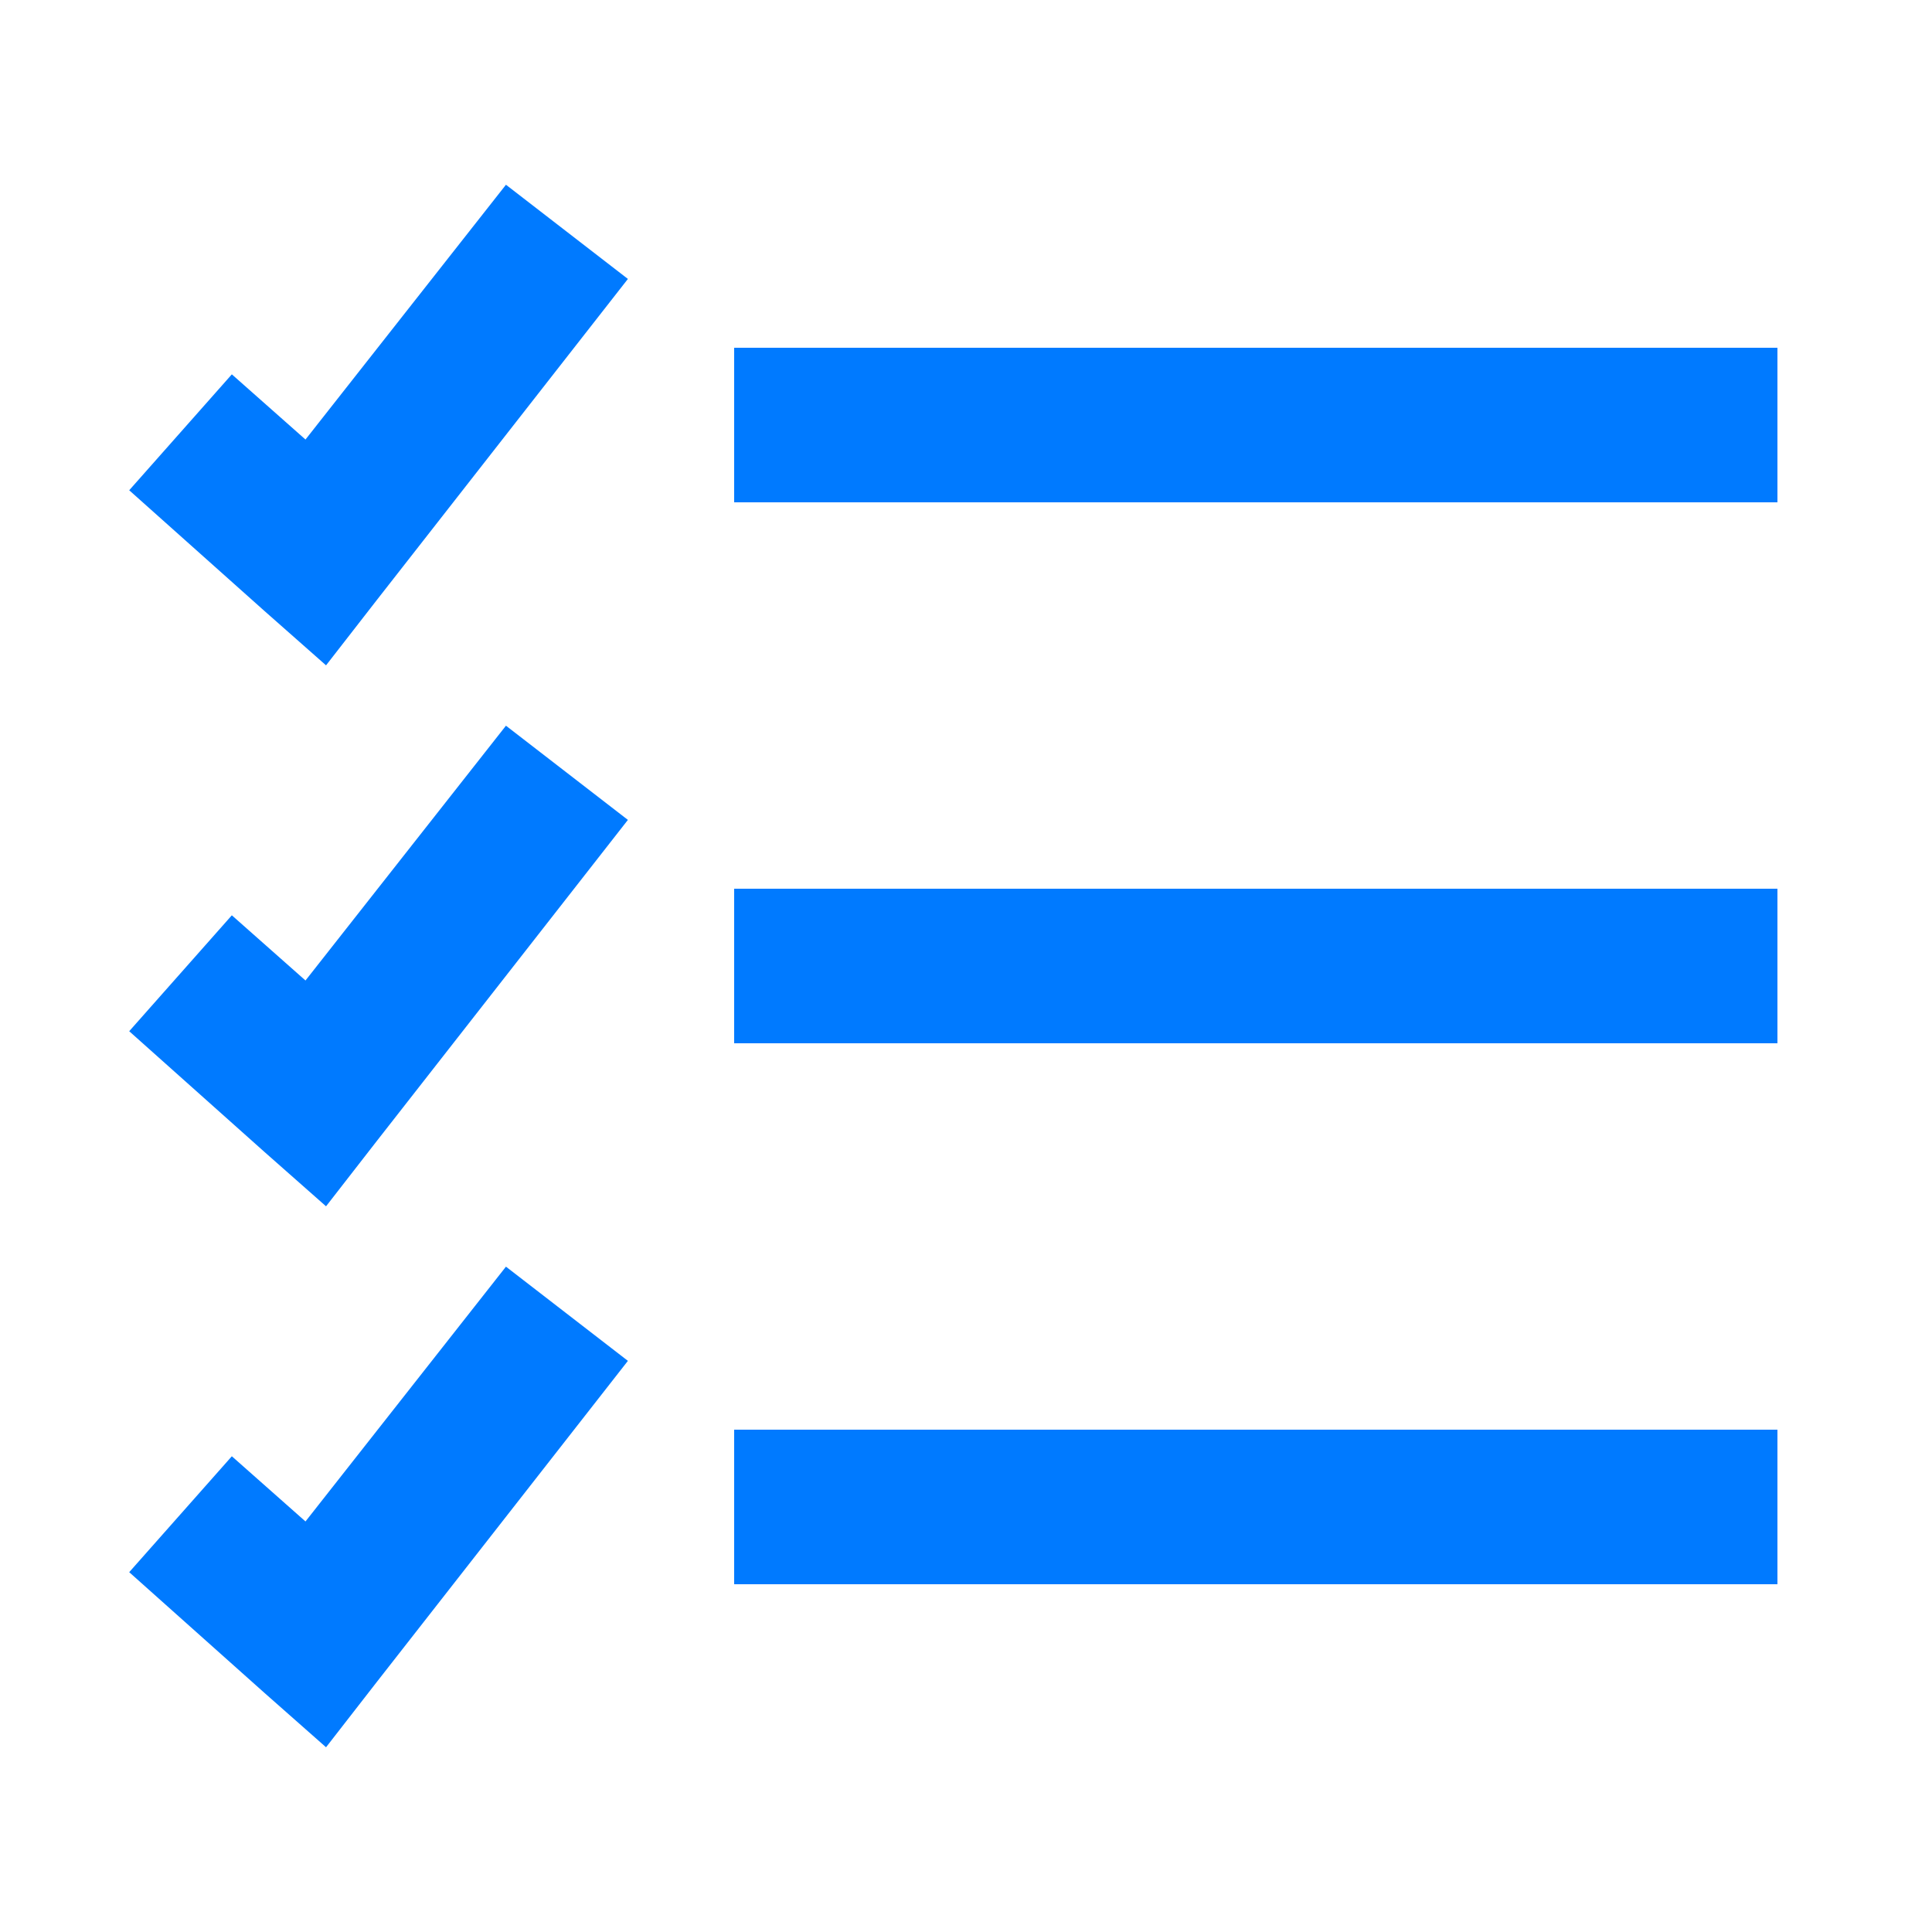
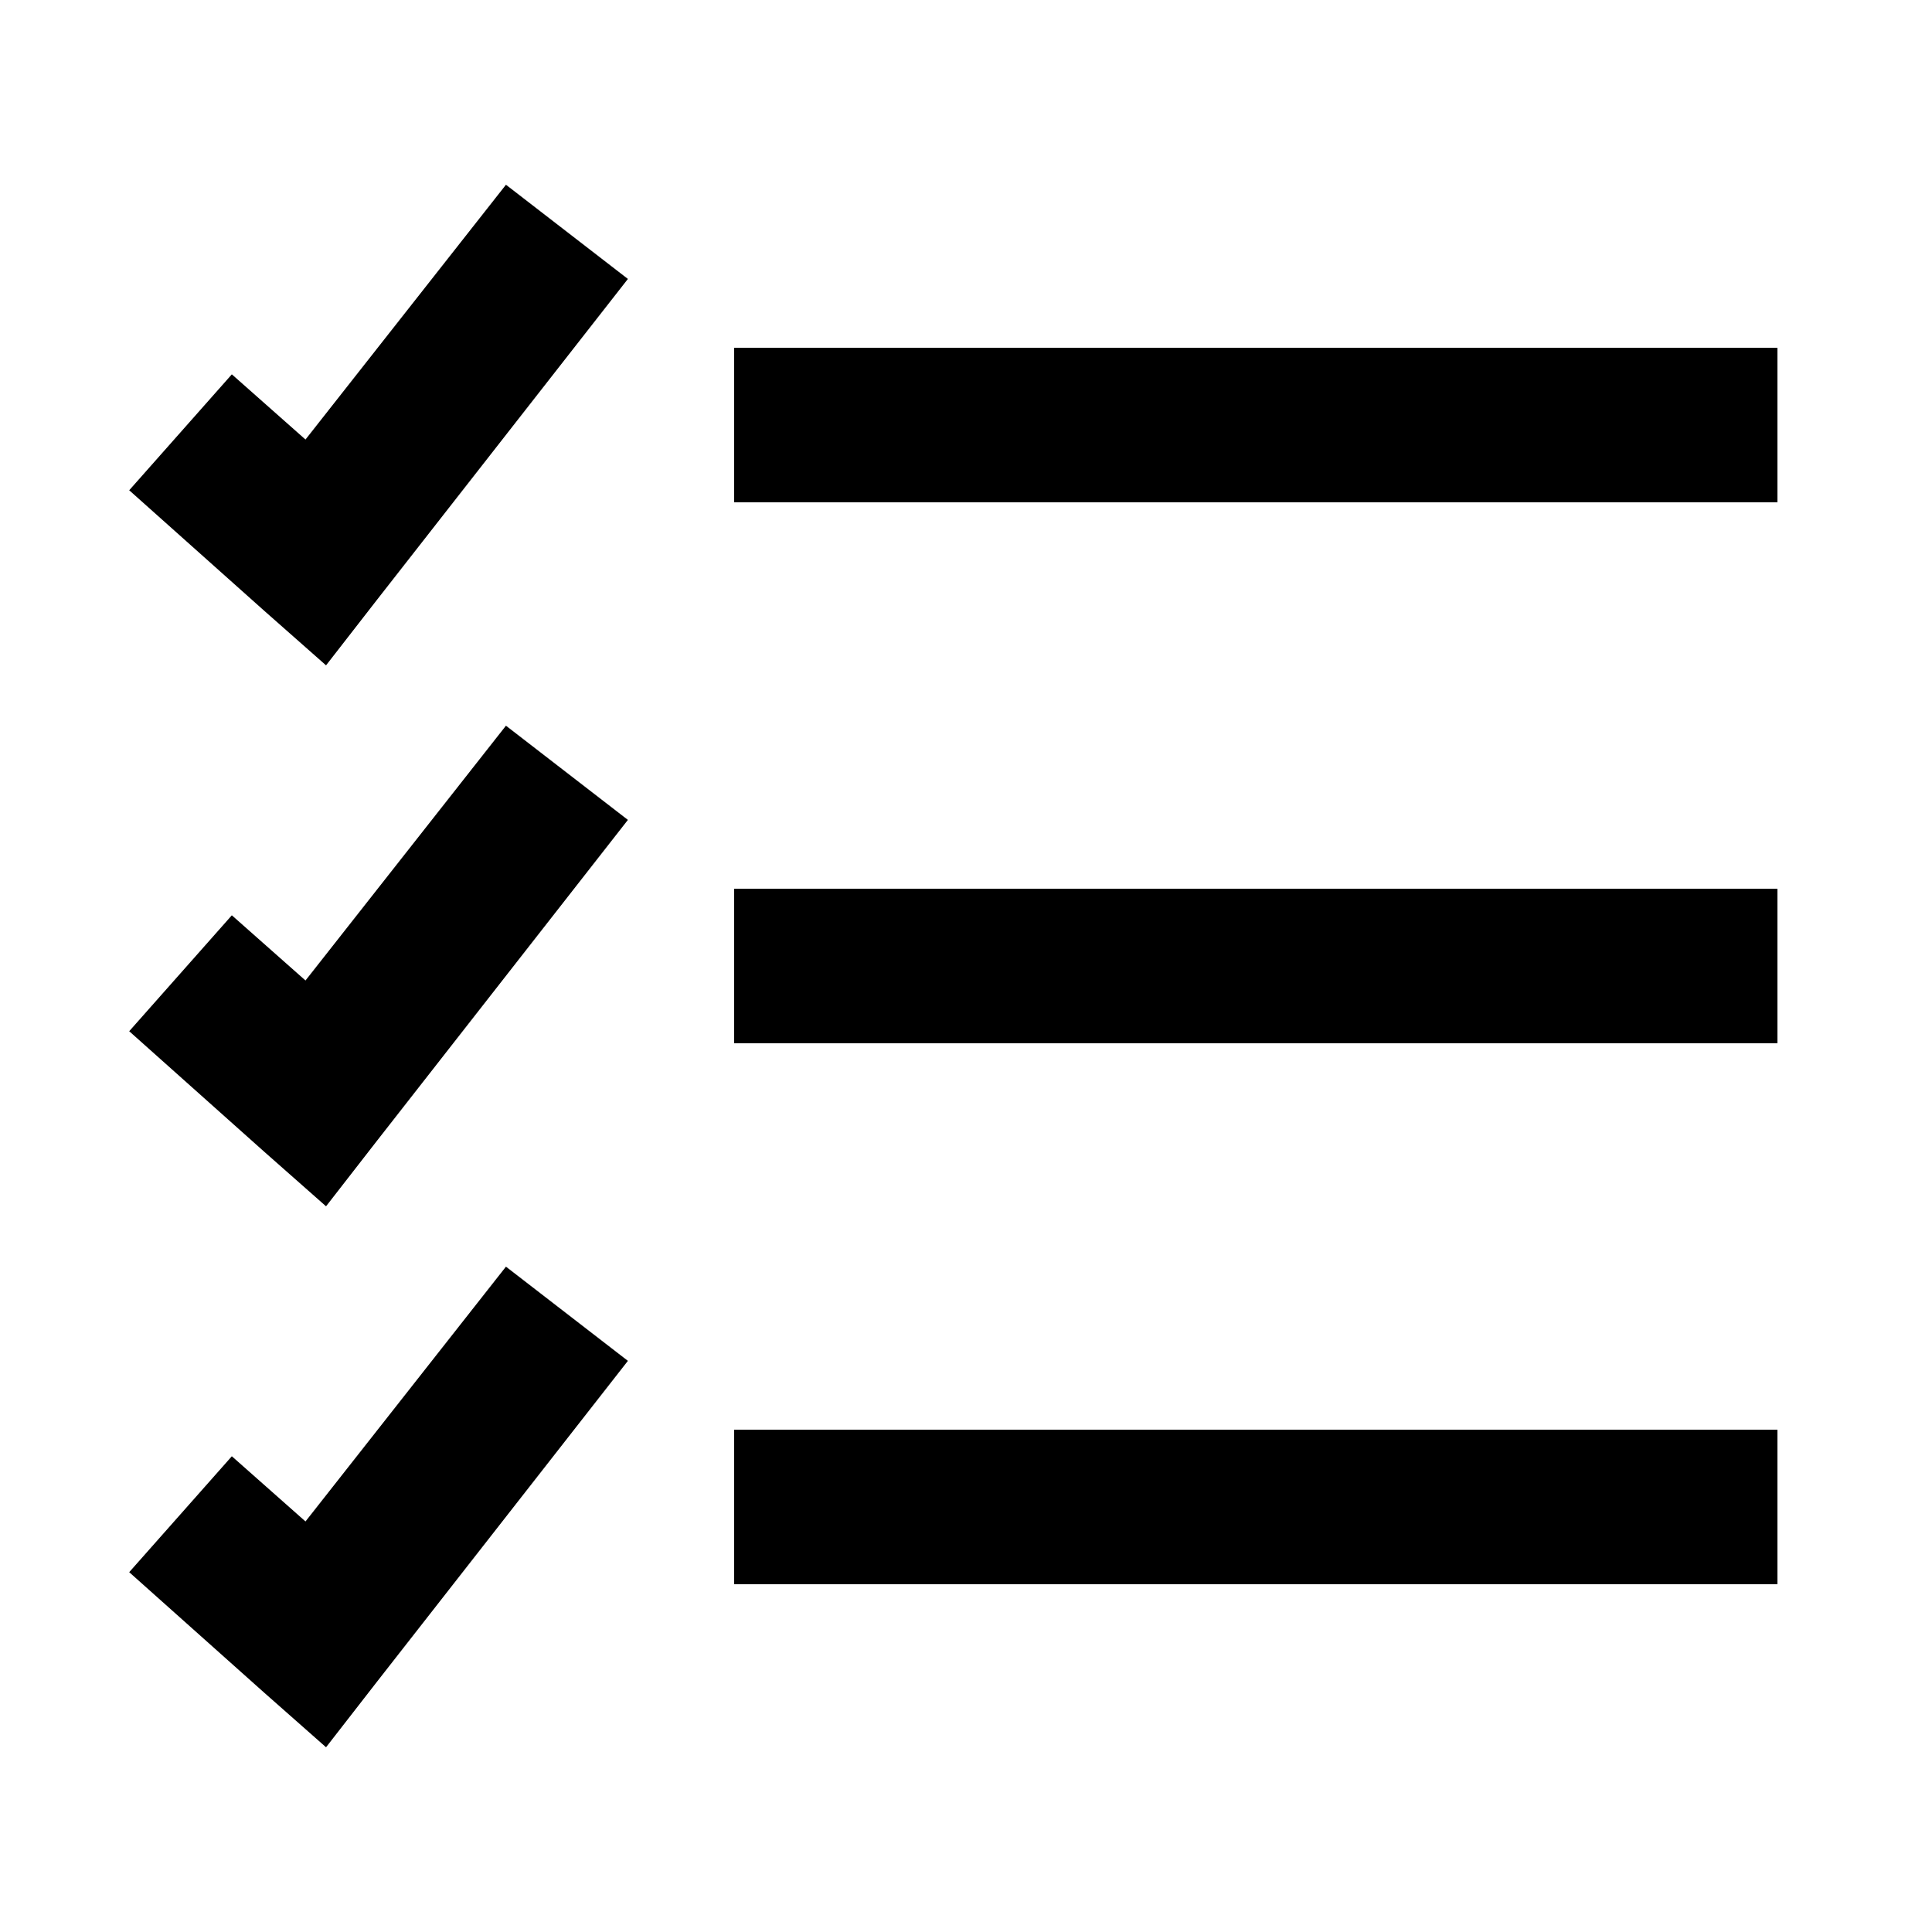
<svg xmlns="http://www.w3.org/2000/svg" viewBox="0 0 50 50" version="1.1">
  <g id="surface1">
-     <path style="fill:#007aff" d="M 13.094 4.781 L 7.906 11.375 L 6 9.688 L 3.344 12.688 L 6.844 15.812 L 8.438 17.219 L 9.75 15.531 L 16.25 7.219 Z M 19 9 L 19 13 L 46 13 L 46 9 Z M 13.094 18.781 L 7.906 25.375 L 6 23.688 L 3.344 26.688 L 6.844 29.812 L 8.438 31.219 L 9.75 29.531 L 16.25 21.219 Z M 19 23 L 19 27 L 46 27 L 46 23 Z M 13.094 32.781 L 7.906 39.375 L 6 37.688 L 3.344 40.688 L 6.844 43.812 L 8.438 45.219 L 9.75 43.531 L 16.25 35.219 Z M 19 37 L 19 41 L 46 41 L 46 37 Z " />
+     <path d="M 13.094 4.781 L 7.906 11.375 L 6 9.688 L 3.344 12.688 L 6.844 15.812 L 8.438 17.219 L 9.75 15.531 L 16.25 7.219 Z M 19 9 L 19 13 L 46 13 L 46 9 Z M 13.094 18.781 L 7.906 25.375 L 6 23.688 L 3.344 26.688 L 6.844 29.812 L 8.438 31.219 L 9.75 29.531 L 16.25 21.219 Z M 19 23 L 19 27 L 46 27 L 46 23 Z M 13.094 32.781 L 7.906 39.375 L 6 37.688 L 3.344 40.688 L 6.844 43.812 L 8.438 45.219 L 9.75 43.531 L 16.25 35.219 Z M 19 37 L 19 41 L 46 41 L 46 37 Z " />
  </g>
</svg>
